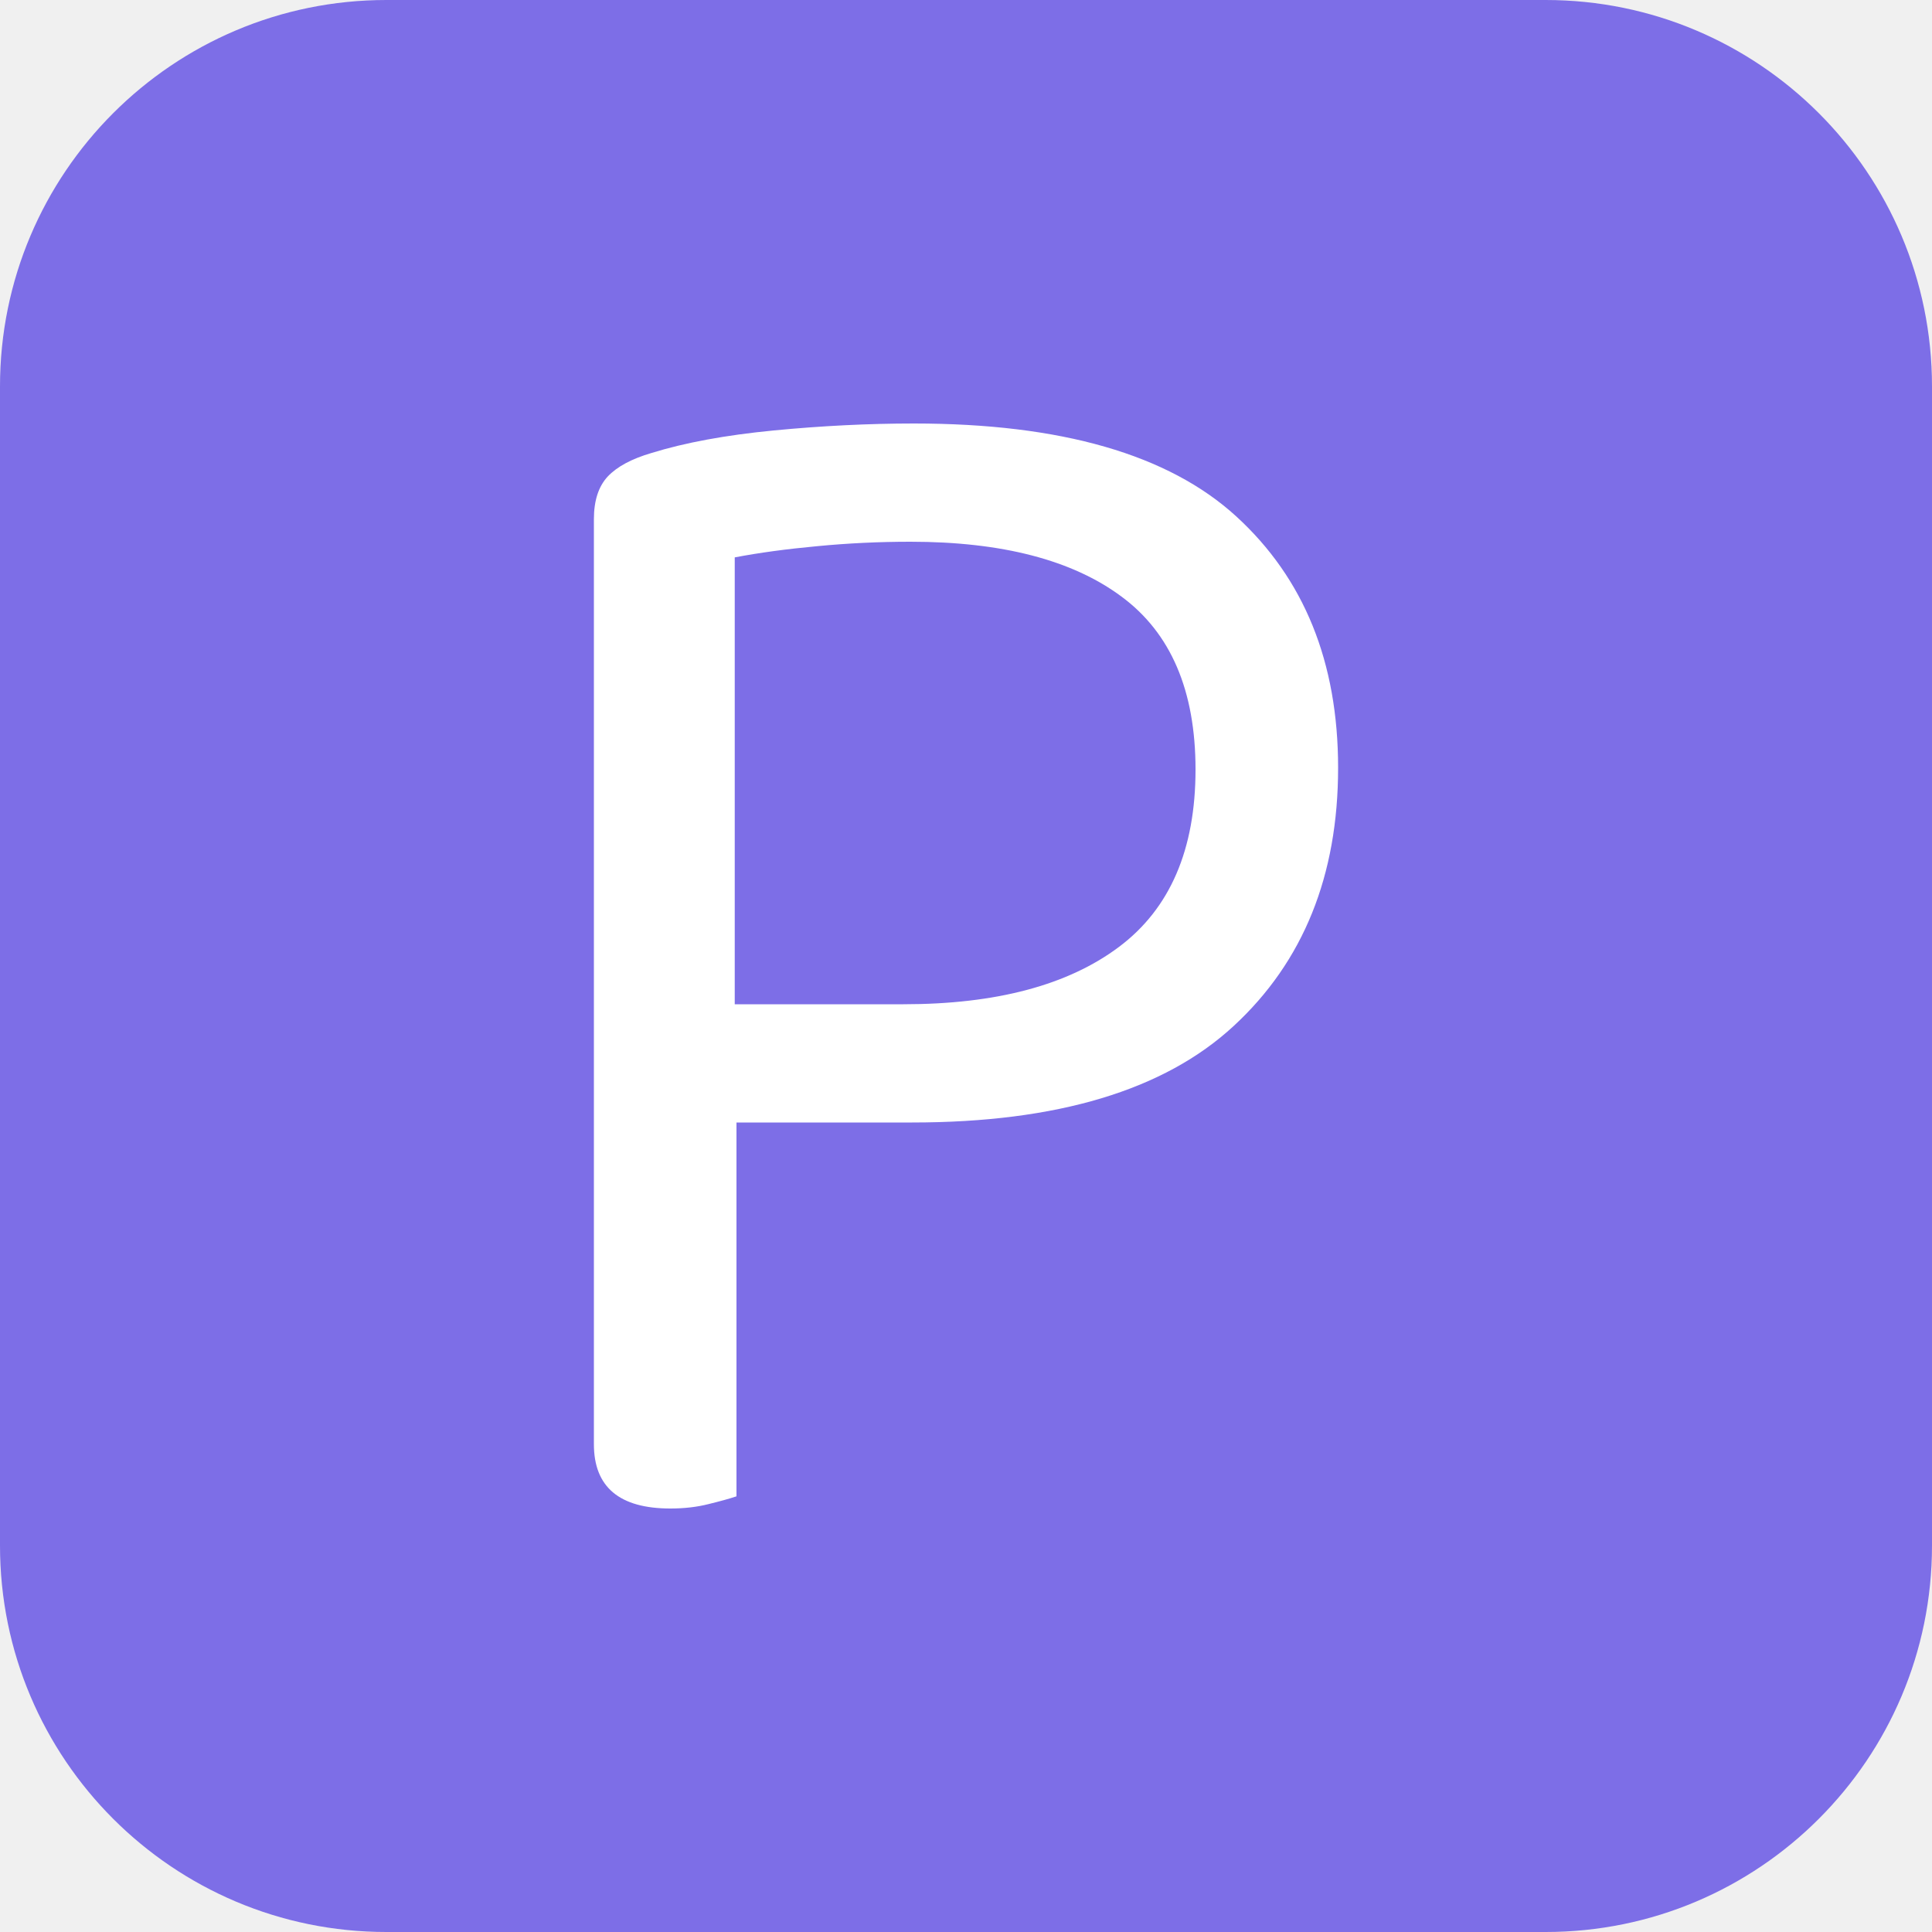
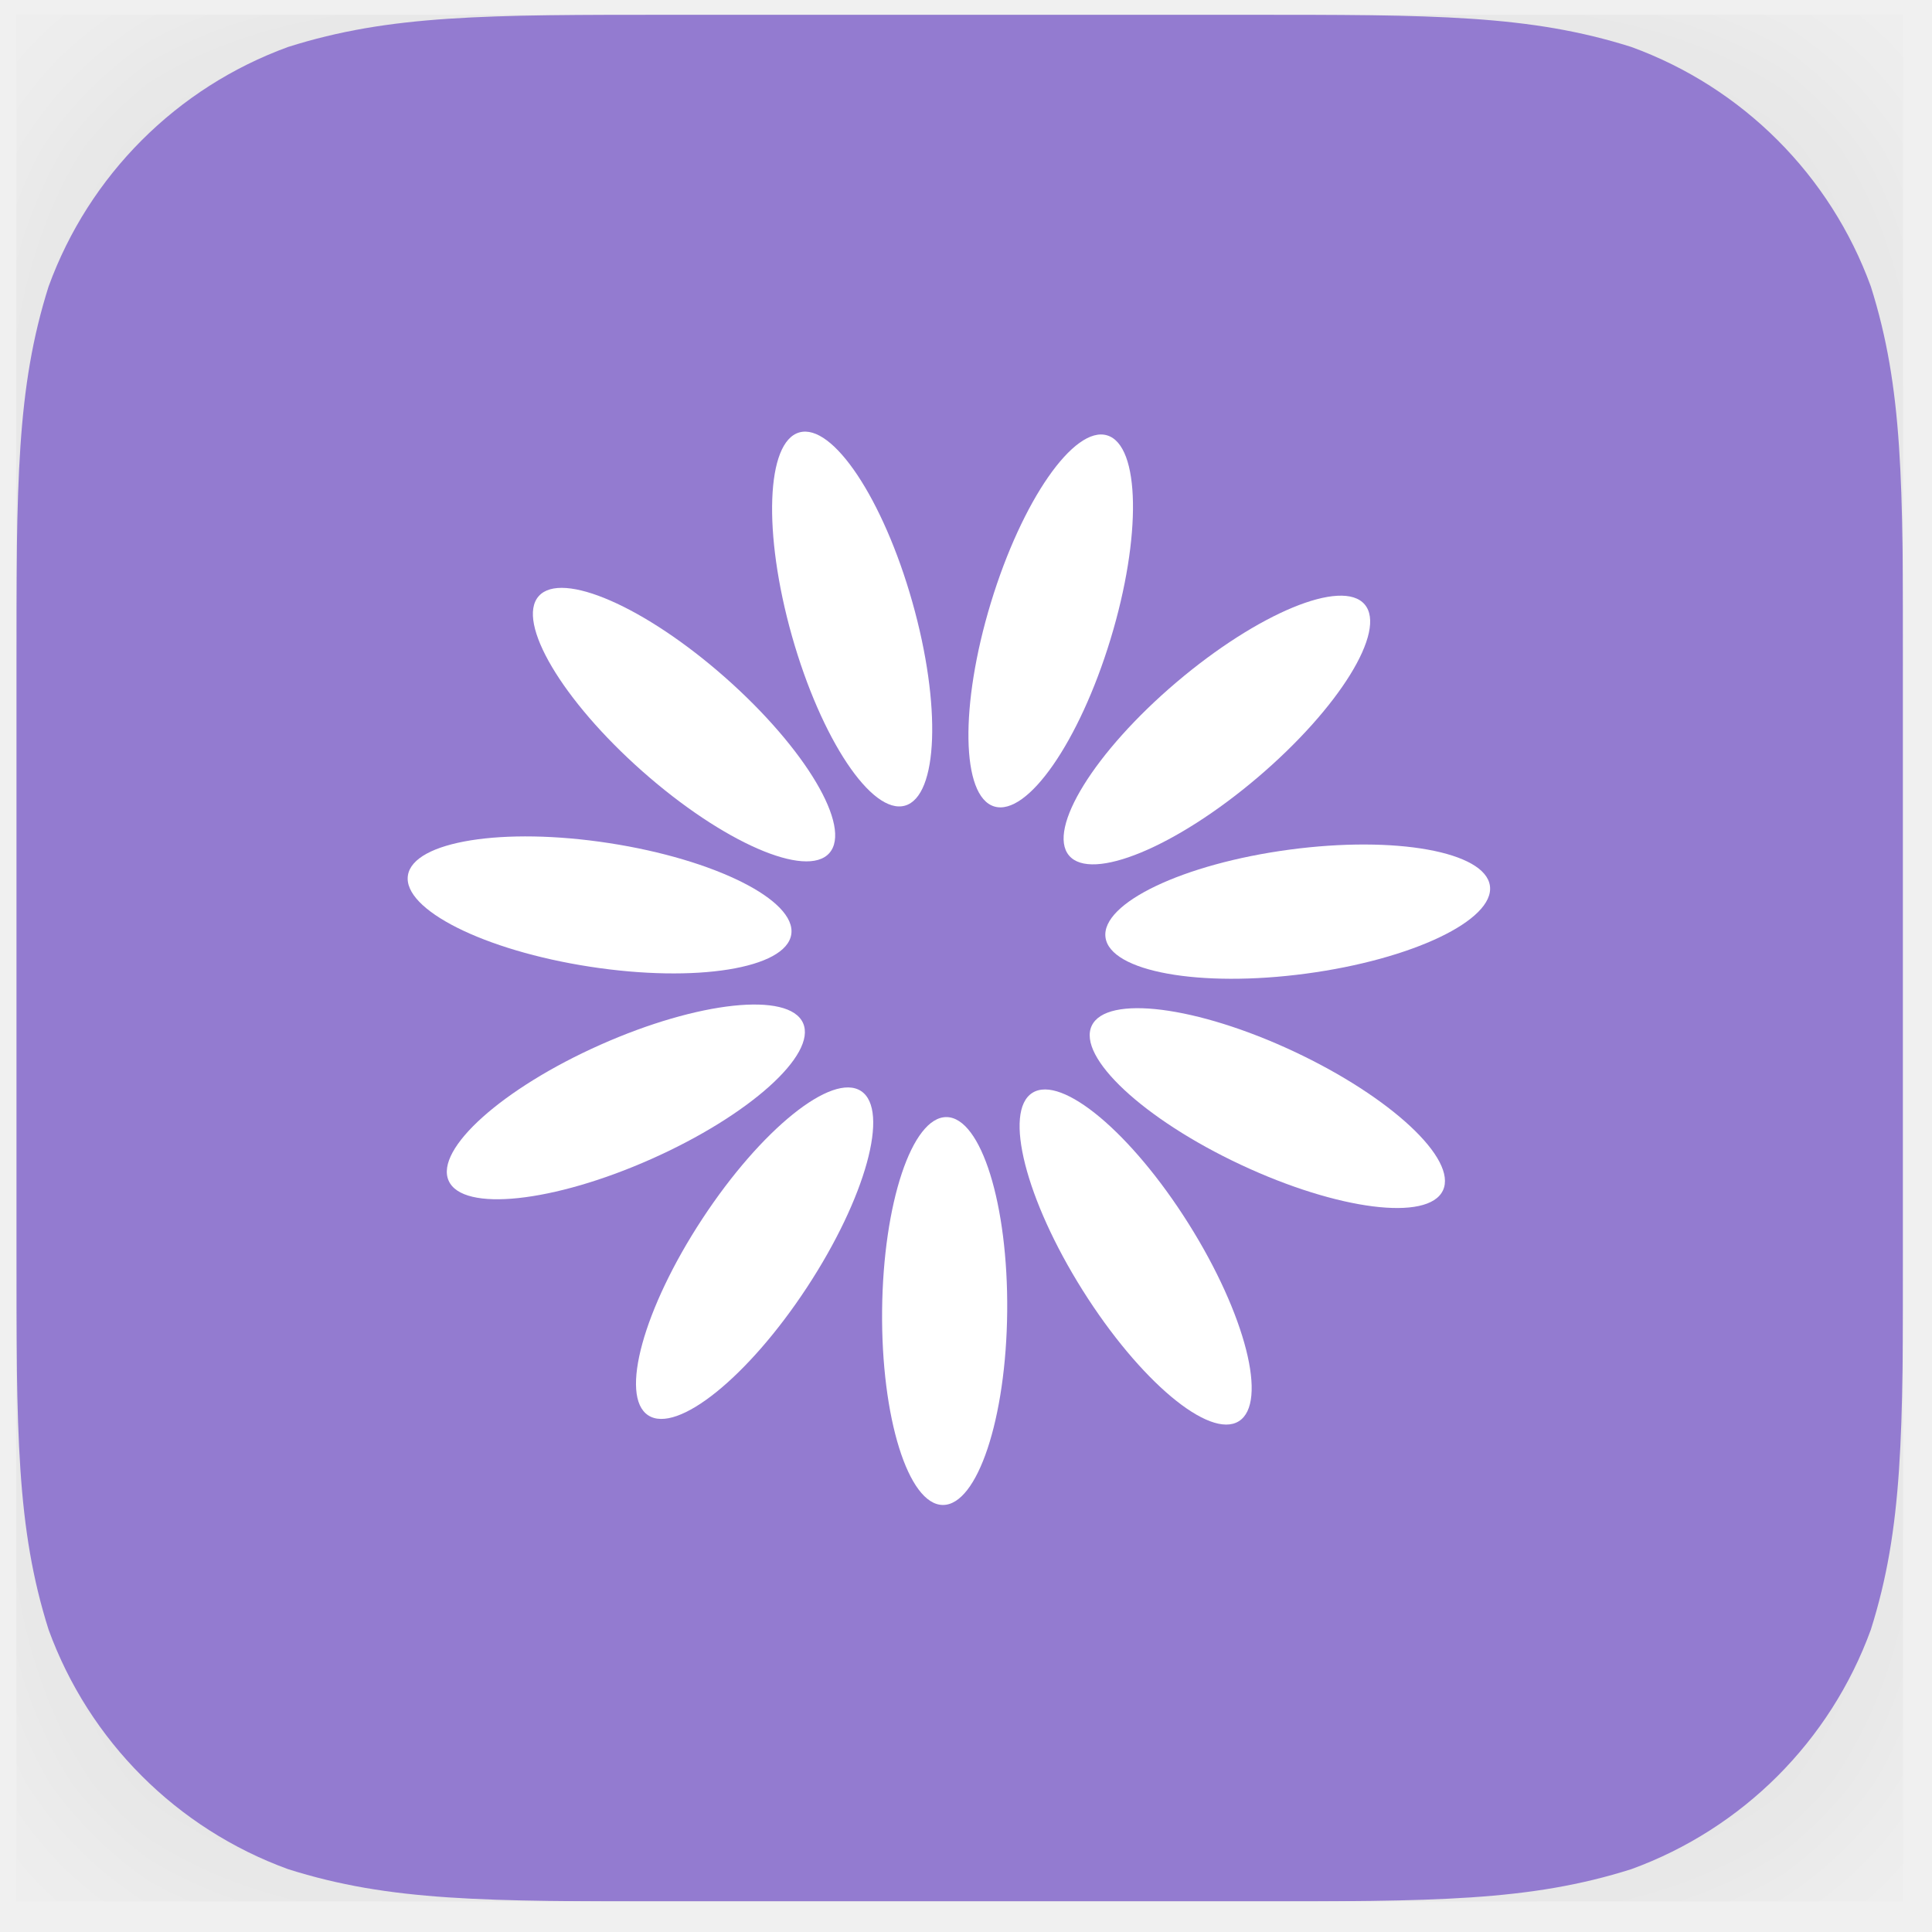
- <svg xmlns="http://www.w3.org/2000/svg" width="256" height="256" viewBox="0 0 100 100">
-   <rect width="100" height="100" rx="20" fill="#7d6ee7" />
-   <path fill="#fff" d="M47.21 58.10L38.12 58.10L38.12 77.45Q37.58 77.63 36.68 77.85Q35.78 78.08 34.70 78.08L34.70 78.08Q30.74 78.08 30.74 74.75L30.74 74.75L30.74 26.87Q30.74 25.43 31.46 24.66Q32.18 23.90 33.71 23.45L33.71 23.45Q36.32 22.64 40.05 22.28Q43.79 21.92 47.30 21.92L47.30 21.92Q58.73 21.92 63.99 26.73Q69.26 31.55 69.26 39.74L69.26 39.74Q69.26 48.11 63.86 53.10Q58.46 58.10 47.21 58.10L47.21 58.10ZM38.03 51.98L46.76 51.98Q53.96 51.98 57.92 49.01Q61.88 46.04 61.88 39.83L61.88 39.83Q61.88 33.71 58.05 30.88Q54.23 28.04 47.12 28.04L47.12 28.04Q44.69 28.04 42.30 28.27Q39.92 28.49 38.03 28.85L38.03 28.85L38.03 51.98Z" />
+ <svg xmlns="http://www.w3.org/2000/svg" width="59" height="59" viewBox="0 0 59 59" fill="none">
+   <g clip-path="url(#clip0_265_8256)">
+     <g filter="url(#filter0_d_265_8256)">
+       <path fill-rule="evenodd" clip-rule="evenodd" d="M38.029 0.45C43.813 0.45 46.704 0.45 49.818 1.434C53.217 2.672 55.894 5.349 57.132 8.748C58.116 11.861 58.116 14.754 58.116 20.538V37.979C58.116 43.763 58.116 46.654 57.132 49.768C55.894 53.167 53.217 55.844 49.818 57.081C46.704 58.066 43.813 58.066 38.029 58.066H20.587C14.803 58.066 11.911 58.066 8.798 57.081C5.399 55.844 2.722 53.167 1.484 49.768C0.5 46.654 0.5 43.763 0.5 37.979V20.538C0.5 14.754 0.5 11.861 1.484 8.748C2.722 5.349 5.399 2.672 8.798 1.434C11.911 0.45 14.803 0.45 20.587 0.45H38.029Z" fill="#937BD0" />
+       <path d="M30.758 40.055C30.79 36.785 29.961 34.125 28.906 34.114C27.851 34.104 26.97 36.747 26.938 40.018C26.906 43.289 27.736 45.949 28.791 45.959C29.845 45.97 30.727 43.326 30.758 40.055Z" fill="white" />
+       <path d="M24.641 39.318C26.437 36.584 27.177 33.898 26.295 33.319C25.413 32.74 23.243 34.487 21.448 37.221C19.652 39.956 18.912 42.642 19.794 43.221C20.675 43.8 22.846 42.052 24.641 39.318Z" fill="white" />
+       <path d="M19.889 35.395C22.877 34.066 24.953 32.207 24.524 31.243C24.095 30.279 21.325 30.576 18.336 31.905C15.347 33.234 13.272 35.093 13.701 36.057C14.129 37.021 16.9 36.725 19.889 35.395Z" fill="white" />
+       <path d="M24.164 28.535C24.325 27.493 21.834 26.244 18.601 25.747C15.368 25.249 12.617 25.691 12.457 26.733C12.296 27.776 14.787 29.025 18.02 29.522C21.253 30.02 24.004 29.578 24.164 28.535Z" fill="white" />
+       <path d="M25.327 26.051C26.026 25.26 24.605 22.863 22.154 20.697C19.703 18.531 17.15 17.416 16.451 18.206C15.753 18.997 17.173 21.394 19.624 23.56C22.075 25.726 24.629 26.841 25.327 26.051Z" fill="white" />
+       <path d="M27.636 24.603C28.651 24.316 28.752 21.531 27.861 18.384C26.971 15.236 25.426 12.918 24.411 13.205C23.396 13.492 23.295 16.276 24.185 19.424C25.076 22.571 26.621 24.89 27.636 24.603Z" fill="white" />
+       <path d="M33.914 19.518C34.867 16.389 34.821 13.603 33.812 13.296C32.803 12.989 31.212 15.277 30.26 18.406C29.307 21.535 29.353 24.321 30.362 24.628C31.372 24.936 32.962 22.648 33.914 19.518Z" fill="white" />
+       <path d="M38.398 23.749C40.891 21.631 42.359 19.262 41.675 18.459C40.992 17.655 38.418 18.72 35.925 20.837C33.432 22.955 31.965 25.324 32.648 26.128C33.331 26.932 35.906 25.867 38.398 23.749Z" fill="white" />
+       <path d="M39.883 29.733C43.125 29.3 45.64 28.101 45.5 27.055C45.361 26.009 42.619 25.513 39.377 25.947C36.135 26.381 33.62 27.58 33.76 28.626C33.899 29.671 36.641 30.167 39.883 29.733Z" fill="white" />
+       <path d="M44.065 36.353C44.513 35.398 42.474 33.498 39.513 32.11C36.551 30.722 33.787 30.371 33.339 31.326C32.891 32.281 34.929 34.181 37.892 35.569C40.853 36.957 43.617 37.308 44.065 36.353Z" fill="white" />
+       <path d="M37.833 43.401C38.726 42.84 38.039 40.14 36.298 37.371C34.556 34.602 32.421 32.812 31.528 33.373C30.635 33.935 31.322 36.635 33.063 39.404C34.805 42.173 36.94 43.963 37.833 43.401Z" fill="white" />
+     </g>
+   </g>
+   <defs>
+     <filter id="filter0_d_265_8256" x="-9.103" y="-9.152" width="76.822" height="76.822" filterUnits="userSpaceOnUse" color-interpolation-filters="sRGB">
+       <feFlood flood-opacity="0" result="BackgroundImageFix" />
+       <feColorMatrix in="SourceAlpha" type="matrix" values="0 0 0 0 0 0 0 0 0 0 0 0 0 0 0 0 0 0 127 0" result="hardAlpha" />
+       <feOffset />
+       <feGaussianBlur stdDeviation="4.801" />
+       <feColorMatrix type="matrix" values="0 0 0 0 0 0 0 0 0 0 0 0 0 0 0 0 0 0 0.1 0" />
+       <feBlend mode="normal" in2="BackgroundImageFix" result="effect1_dropShadow_265_8256" />
+       <feBlend mode="normal" in="SourceGraphic" in2="effect1_dropShadow_265_8256" result="shape" />
+     </filter>
+     <clipPath id="clip0_265_8256">
+       <rect width="57.616" height="57.616" fill="white" transform="translate(0.5 0.450195)" />
+     </clipPath>
+   </defs>
</svg>
